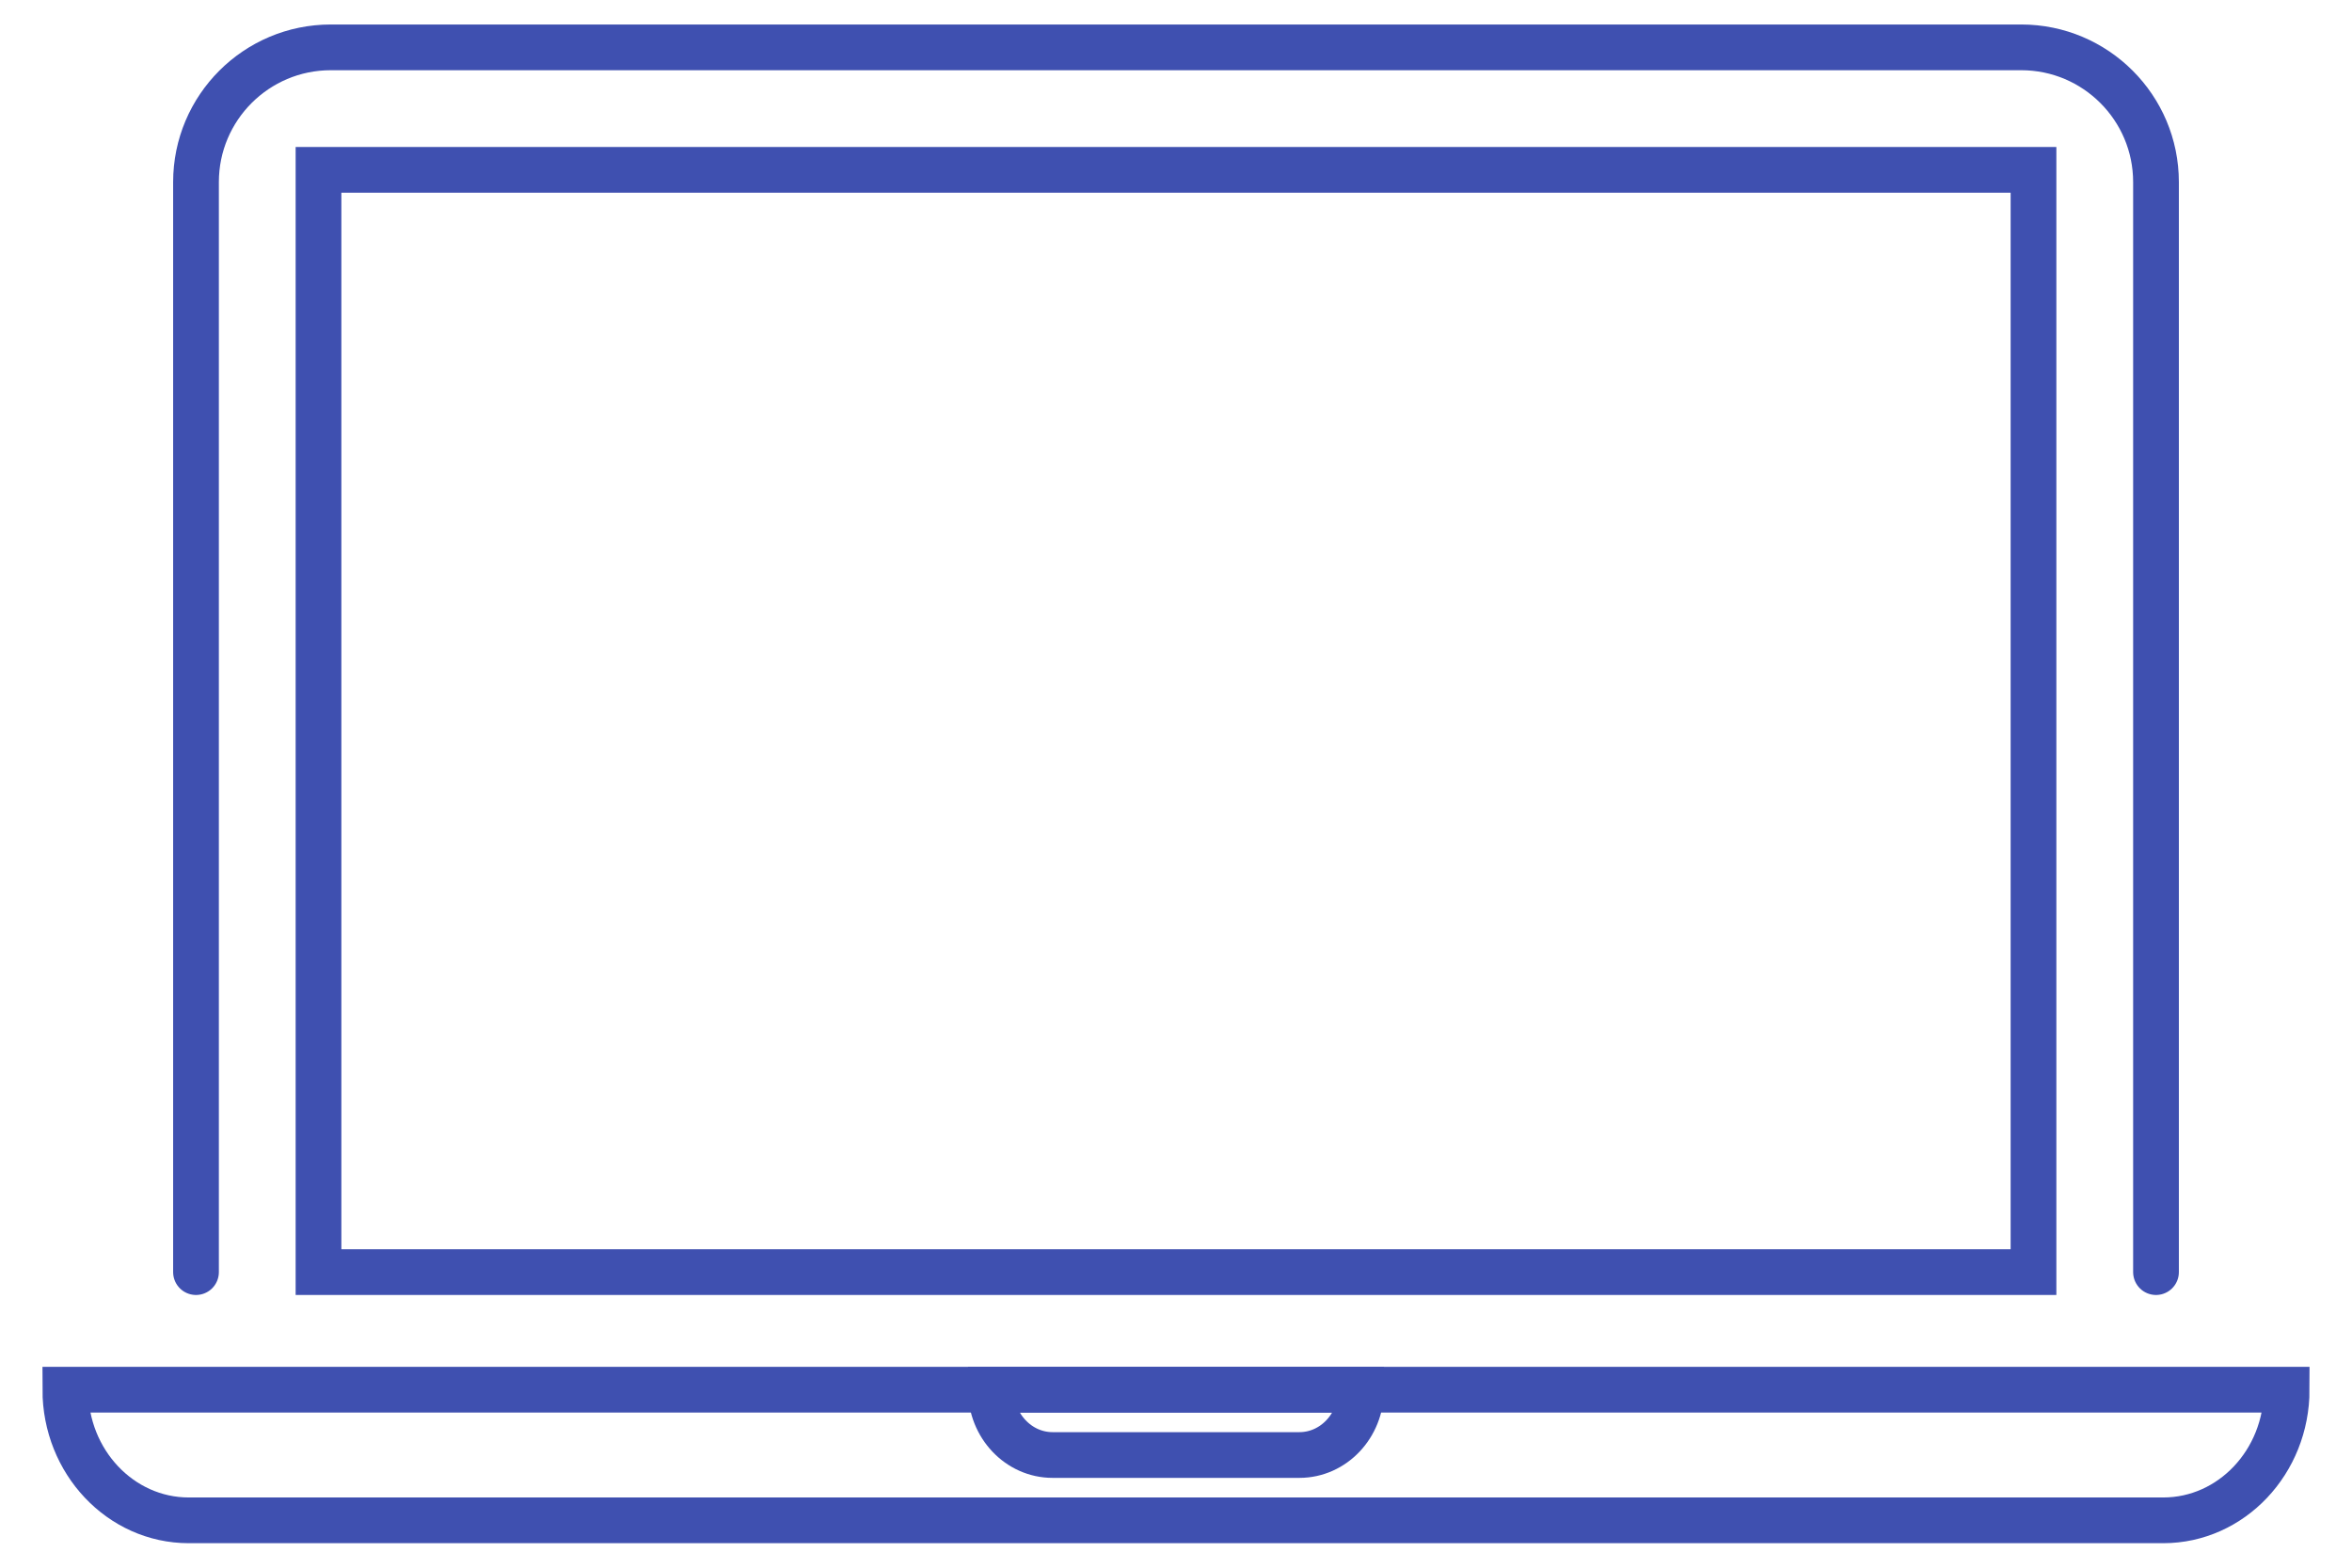
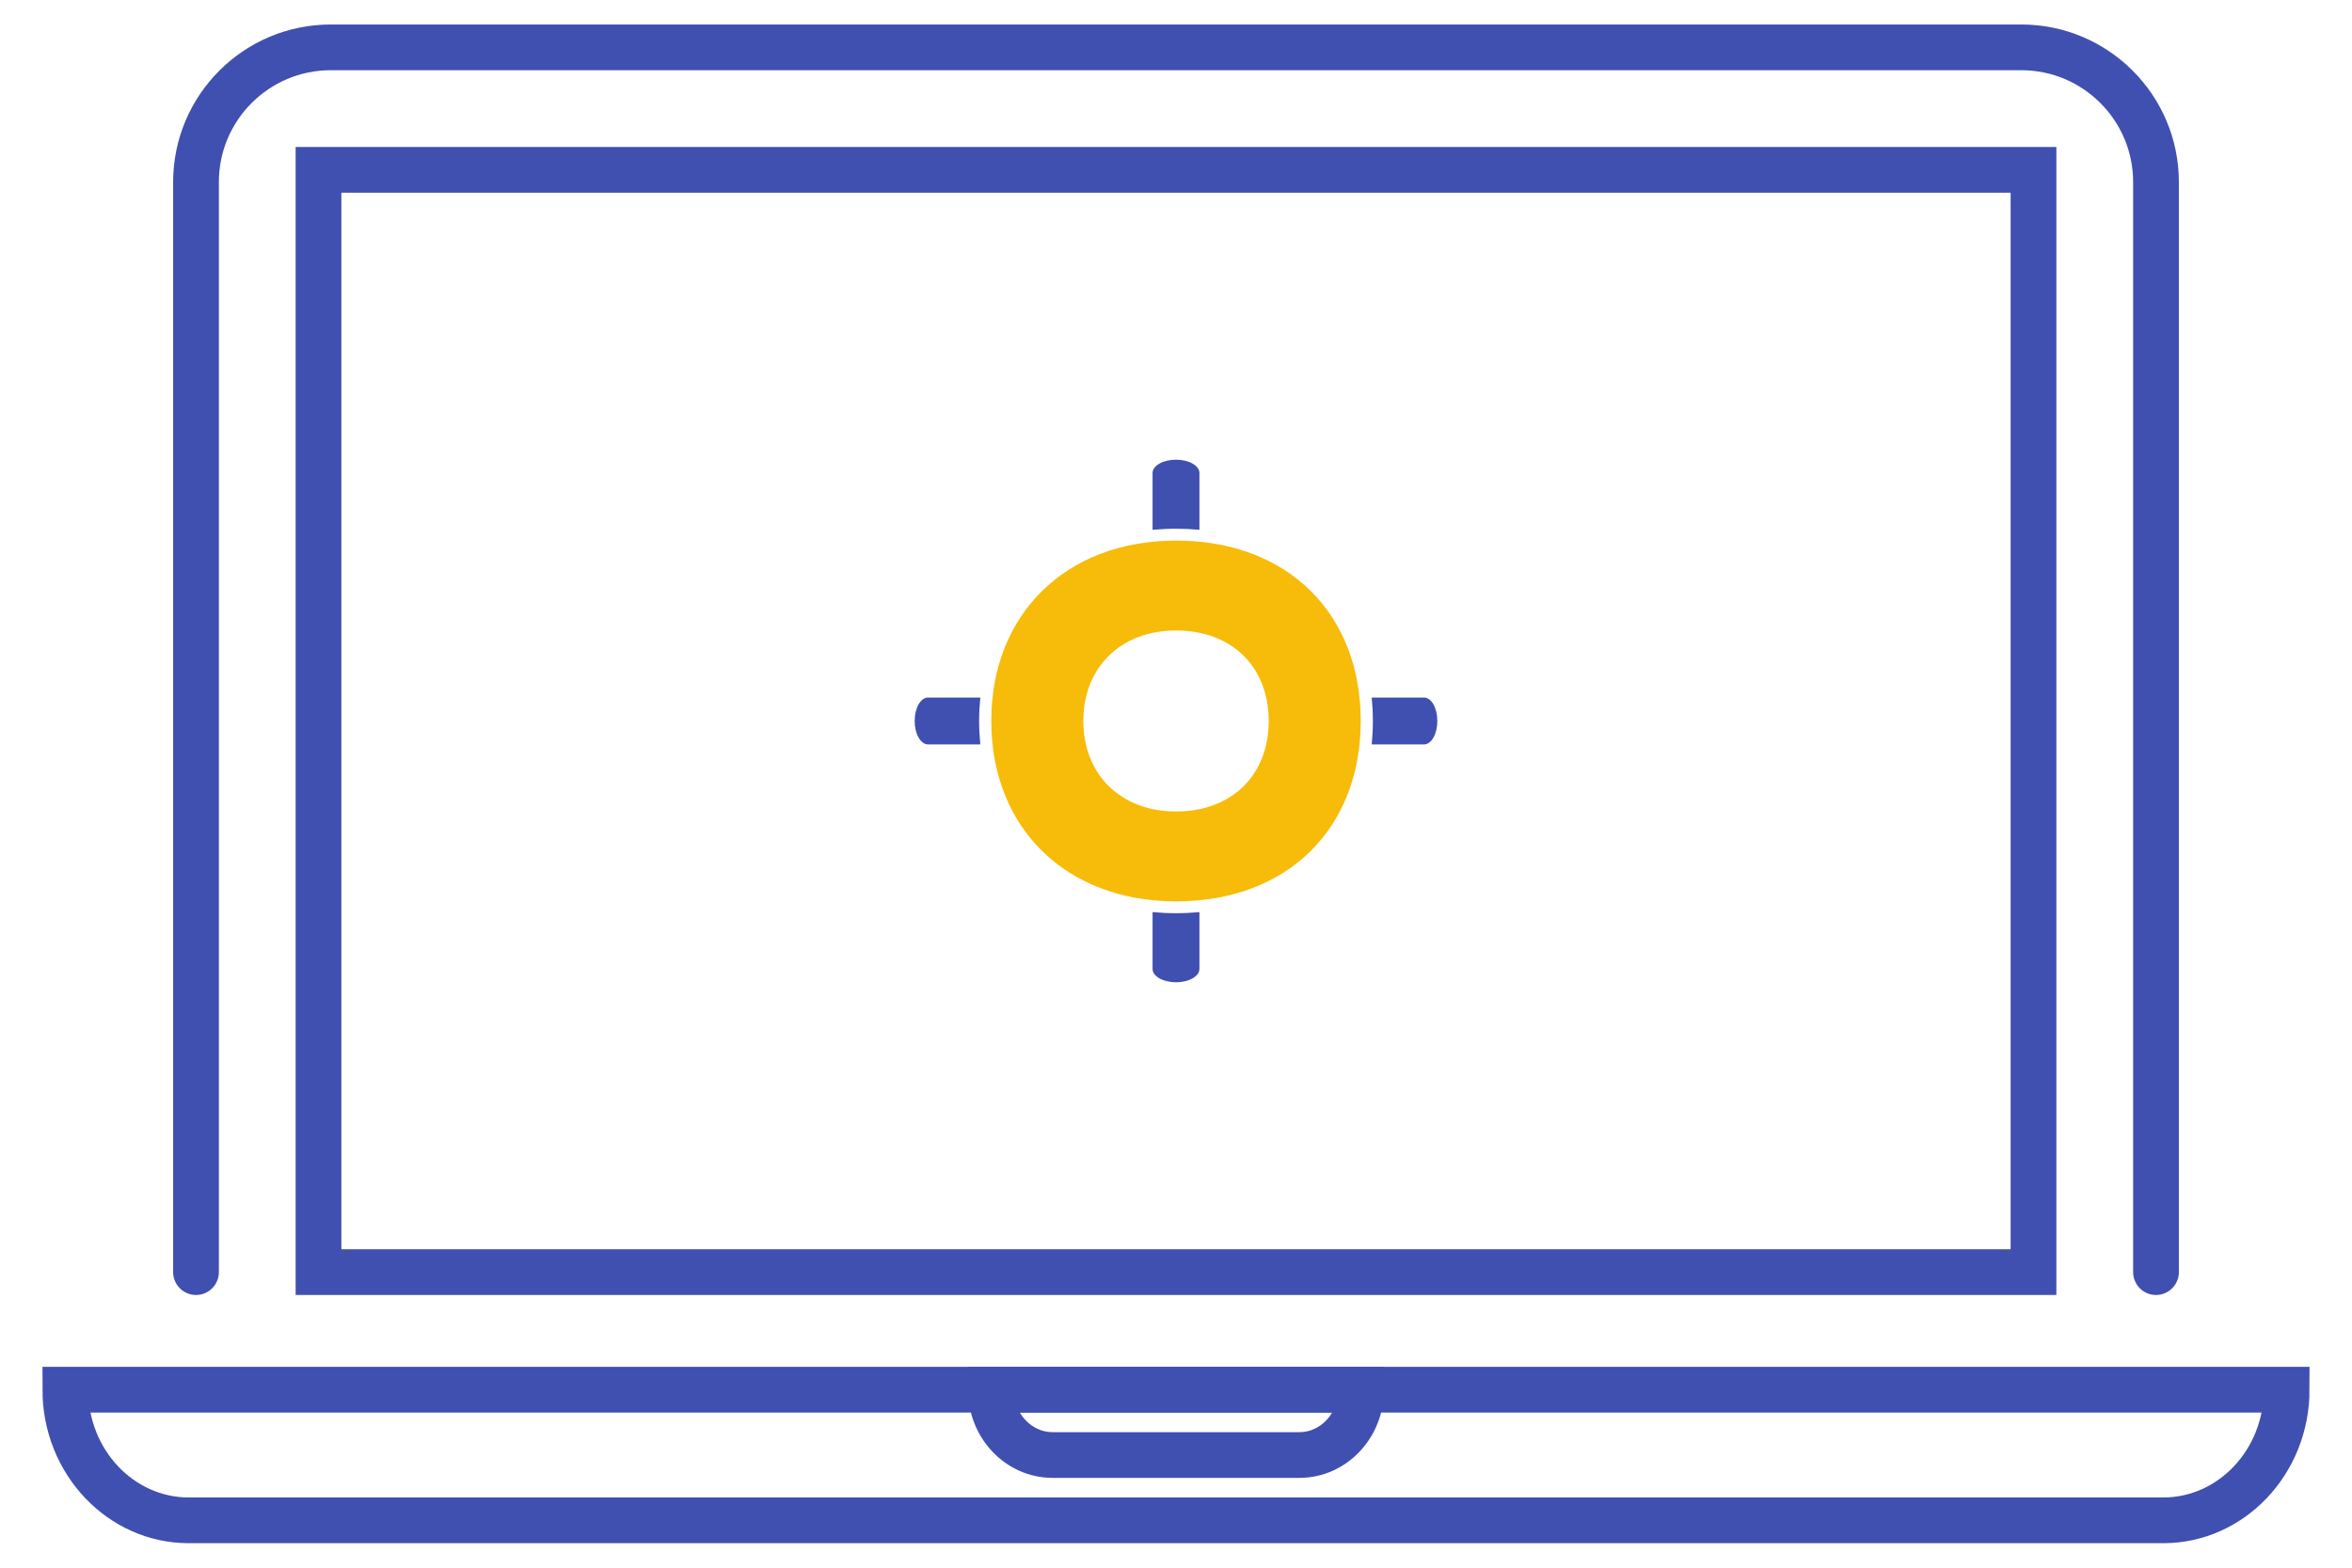
<svg xmlns="http://www.w3.org/2000/svg" width="100%" height="100%" viewBox="0 0 180 120" version="1.1" xml:space="preserve" style="fill-rule:evenodd;clip-rule:evenodd;stroke-linecap:round;stroke-miterlimit:1.5;">
  <rect x="24.375" y="13" width="131.25" height="84.375" style="fill:none;stroke:#3f50b0;stroke-width:3.5px;" />
  <path d="M165,97.375l0,-83.437c0,-5.692 -4.621,-10.313 -10.313,-10.313l-129.374,0c-5.692,0 -10.313,4.621 -10.313,10.313l0,83.437" style="fill:none;stroke:#3f50b0;stroke-width:3.5px;stroke-linejoin:round;" />
  <path d="M175,106.375l-170,0c0,5.519 4.232,10 9.444,10l151.112,0c5.212,0 9.444,-4.481 9.444,-10Z" style="fill:none;stroke:#3f50b0;stroke-width:3.5px;" />
  <path d="M104.167,106.375l-28.334,0c0,2.76 2.116,5 4.723,5l18.888,0c2.607,0 4.723,-2.24 4.723,-5Z" style="fill:none;stroke:#3f50b0;stroke-width:3.5px;" />
+   <g>
+     <g>
+       <path d="M89.998,40.472c0.613,0 1.211,0.029 1.795,0.082l0,-4.349c0,-0.563 -0.802,-1.018 -1.791,-1.018c-0.99,0 -1.795,0.455 -1.795,1.018l0,4.352c0.584,-0.054 1.18,-0.085 1.791,-0.085Z" style="fill:#3f50b0;fill-rule:nonzero;" />
+       <path d="M89.998,69.902c-0.611,0 -1.207,-0.03 -1.791,-0.085l0,4.353c0,0.563 0.805,1.018 1.795,1.018c0.99,0 1.791,-0.455 1.791,-1.018l0,-4.35c-0.584,0.053 -1.182,0.082 -1.795,0.082Z" style="fill:#3f50b0;fill-rule:nonzero;" />
+     </g>
+     <g>
+       <path d="M74.933,55.187c0,-0.612 0.033,-1.209 0.091,-1.793l-4.007,0c-0.561,0 -1.017,0.801 -1.017,1.793c0,0.99 0.456,1.792 1.017,1.792l4.007,0c-0.058,-0.583 -0.091,-1.18 -0.091,-1.792Z" style="fill:#3f50b0;fill-rule:nonzero;" />
+       <path d="M108.983,53.394l-4.005,0c0.057,0.584 0.089,1.181 0.089,1.794c0,0.612 -0.032,1.208 -0.089,1.792l4.005,0c0.565,0 1.017,-0.803 1.017,-1.792c0,-0.993 -0.452,-1.794 -1.017,-1.794Z" style="fill:#3f50b0;fill-rule:nonzero;" />
+     </g>
+     <path d="M89.998,41.38c-8.381,0 -14.134,5.585 -14.134,13.807c0,8.218 5.753,13.808 14.134,13.808c8.55,0 14.139,-5.59 14.139,-13.808c0,-8.222 -5.589,-13.807 -14.139,-13.807Zm0,20.736c-4.202,0 -7.089,-2.806 -7.089,-6.929c0,-4.124 2.887,-6.927 7.089,-6.927c4.293,0 7.097,2.803 7.097,6.927c0,4.123 -2.804,6.929 -7.097,6.929Z" style="fill:#f7bb09;fill-rule:nonzero;" />
+   </g>
</svg>
